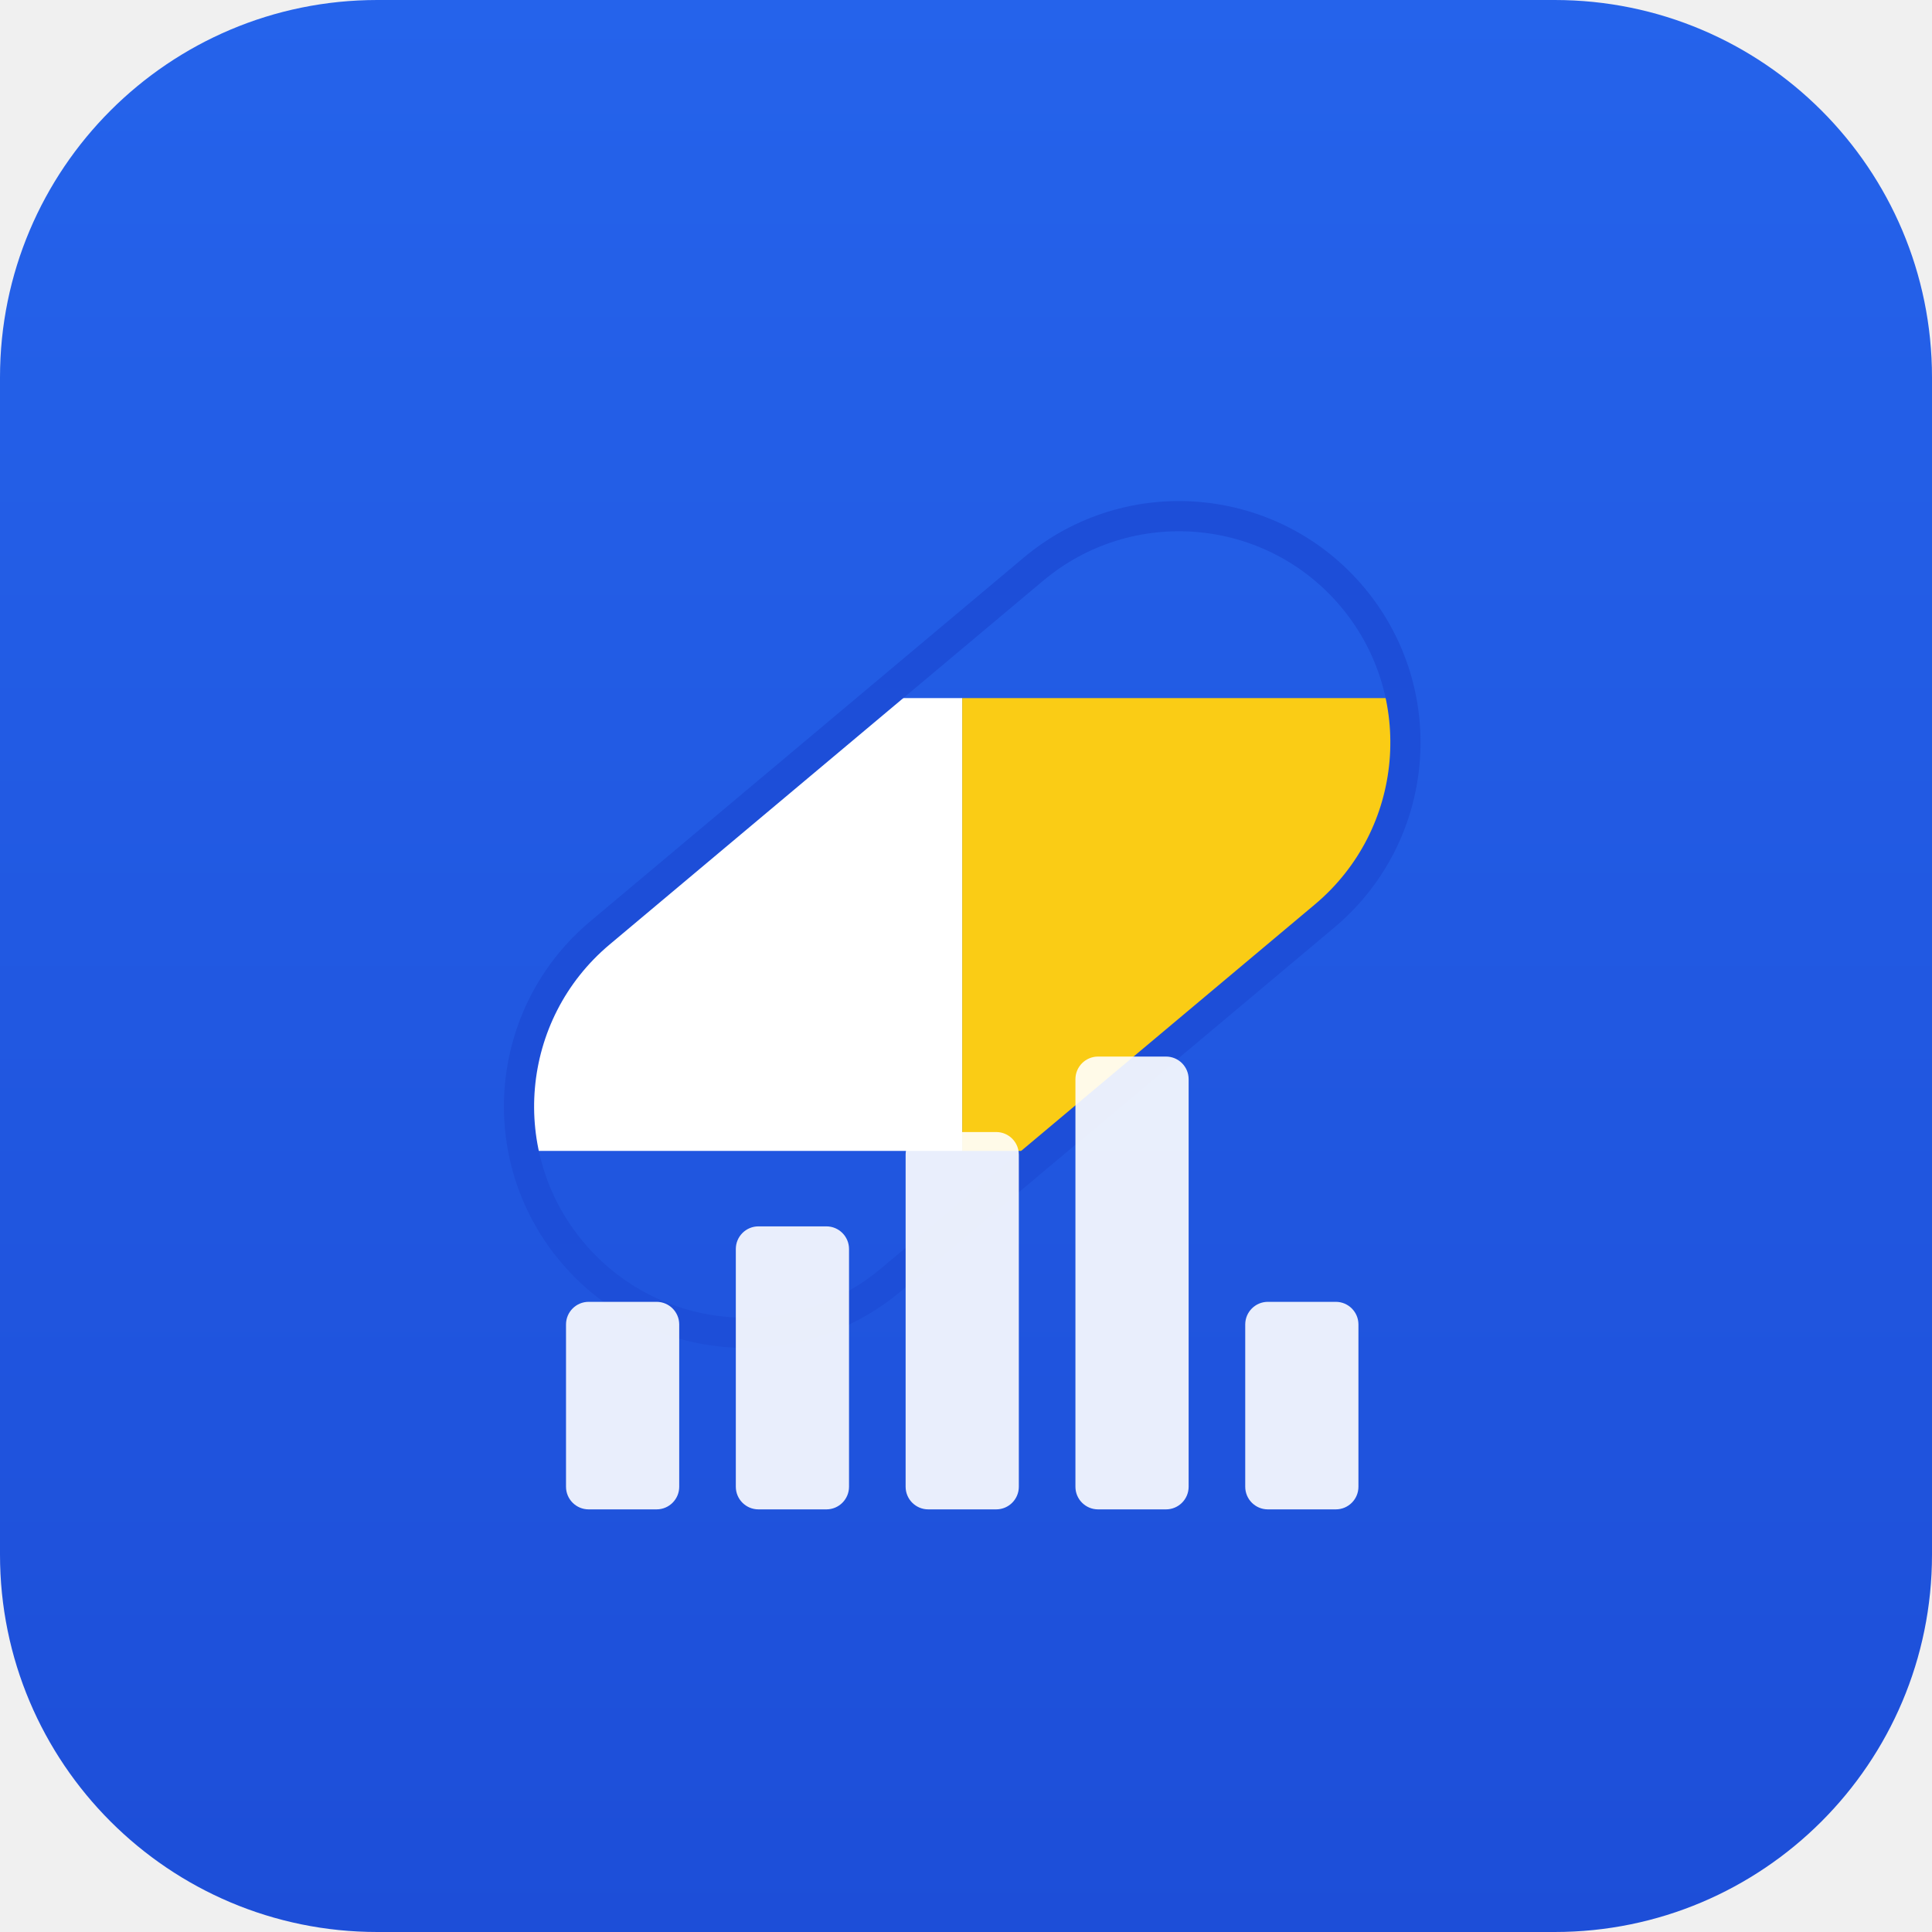
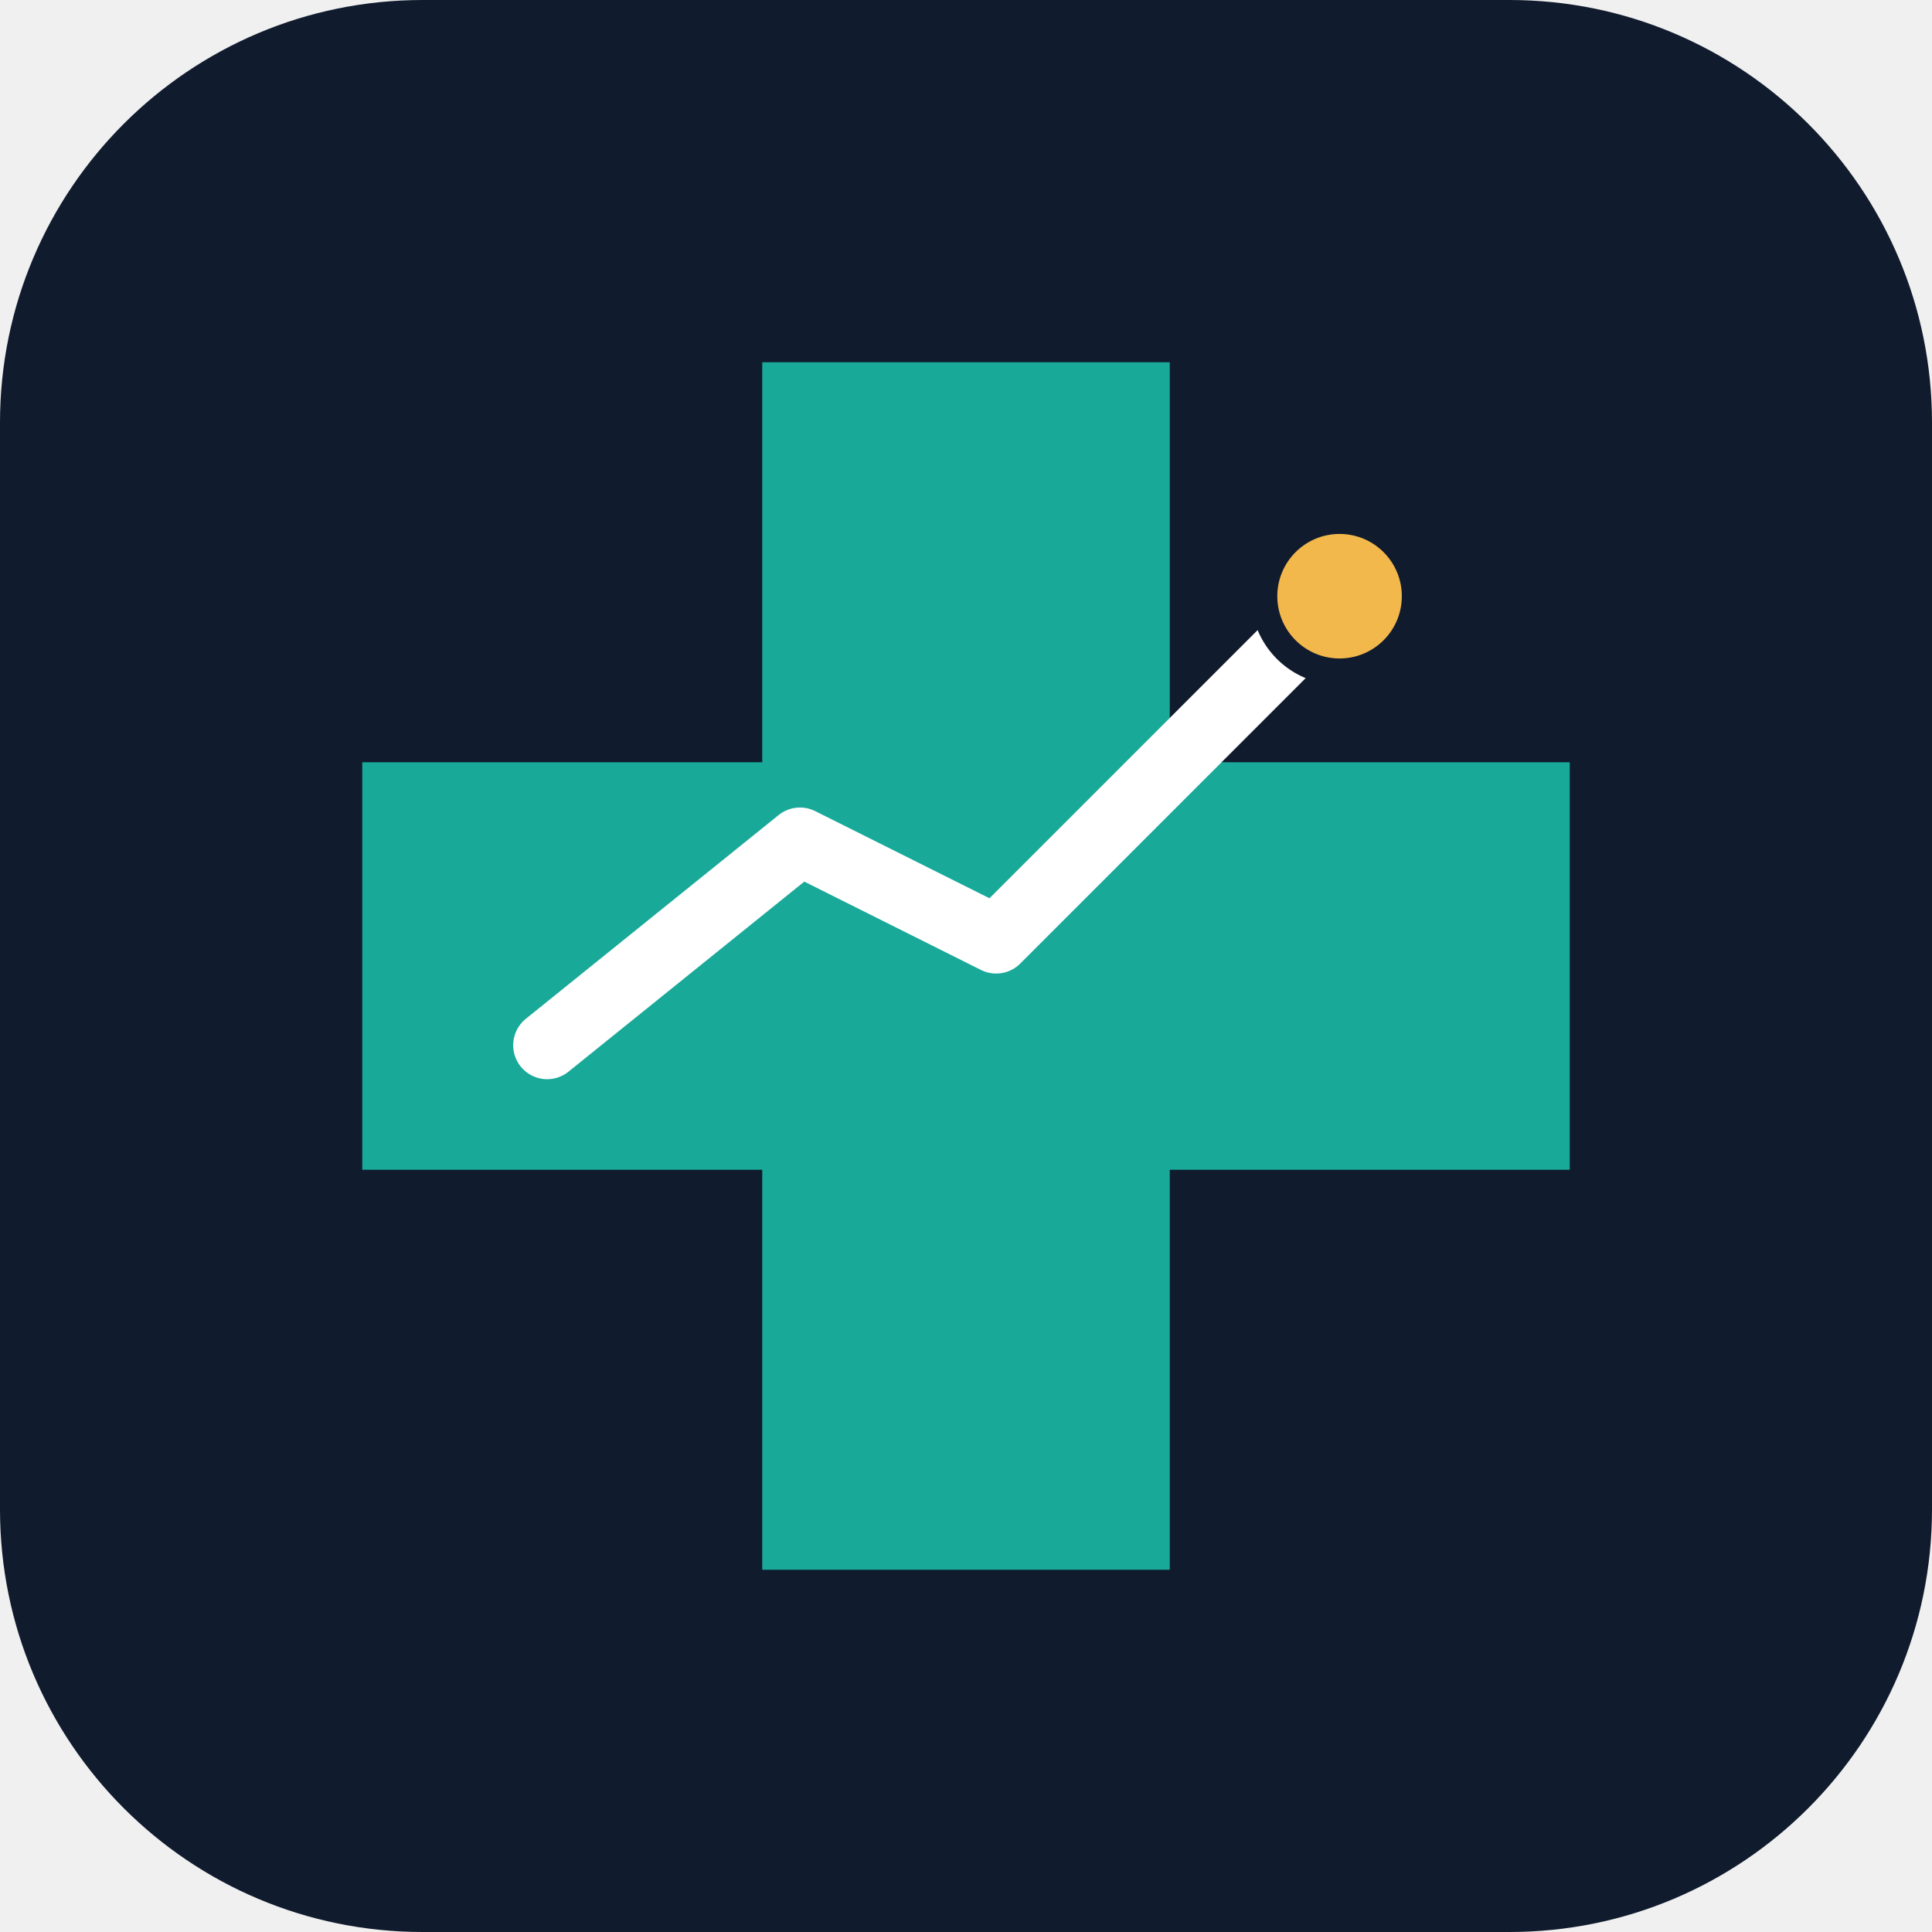
- <svg xmlns="http://www.w3.org/2000/svg" viewBox="0 0 512 512">
-   <defs>
-     <linearGradient id="bg" x1="0" y1="0" x2="0" y2="1">
-       <stop offset="0" stop-color="#2563eb" />
-       <stop offset="1" stop-color="#1d4ed8" />
-     </linearGradient>
-     <clipPath id="capsuleClip">
-       <rect x="120" y="185" width="270" height="120" rx="60" ry="60" transform="rotate(-40 255 245)" />
-     </clipPath>
-   </defs>
-   <rect width="512" height="512" rx="100" fill="url(#bg)" />
-   <g clip-path="url(#capsuleClip)">
-     <rect x="120" y="185" width="135" height="120" fill="#ffffff" />
-     <rect x="255" y="185" width="135" height="120" fill="#facc15" />
-   </g>
-   <rect x="120" y="185" width="270" height="120" rx="60" ry="60" transform="rotate(-40 255 245)" fill="none" stroke="#1d4ed8" stroke-width="8" />
-   <g fill="#ffffff" fill-opacity="0.9">
-     <rect x="150" y="345" width="30" height="55" rx="6" />
-     <rect x="195" y="325" width="30" height="75" rx="6" />
-     <rect x="240" y="300" width="30" height="100" rx="6" />
-     <rect x="285" y="280" width="30" height="120" rx="6" />
-     <rect x="330" y="345" width="30" height="55" rx="6" />
-   </g>
+ <svg xmlns="http://www.w3.org/2000/svg" viewBox="0 0 512 512" role="img" aria-labelledby="title">
+   <rect width="512" height="512" rx="112" fill="#101B2D" />
+   <path d="M202 96h108v106h106v108H310v106H202V310H96V202h106z" fill="#18A999" />
+   <path d="M145 277l67-54 52 26 91-91" fill="none" stroke="#FFFFFF" stroke-width="18" stroke-linecap="round" stroke-linejoin="round" />
+   <circle cx="355" cy="158" r="20" fill="#F2B84B" stroke="#101B2D" stroke-width="7" />
</svg>
